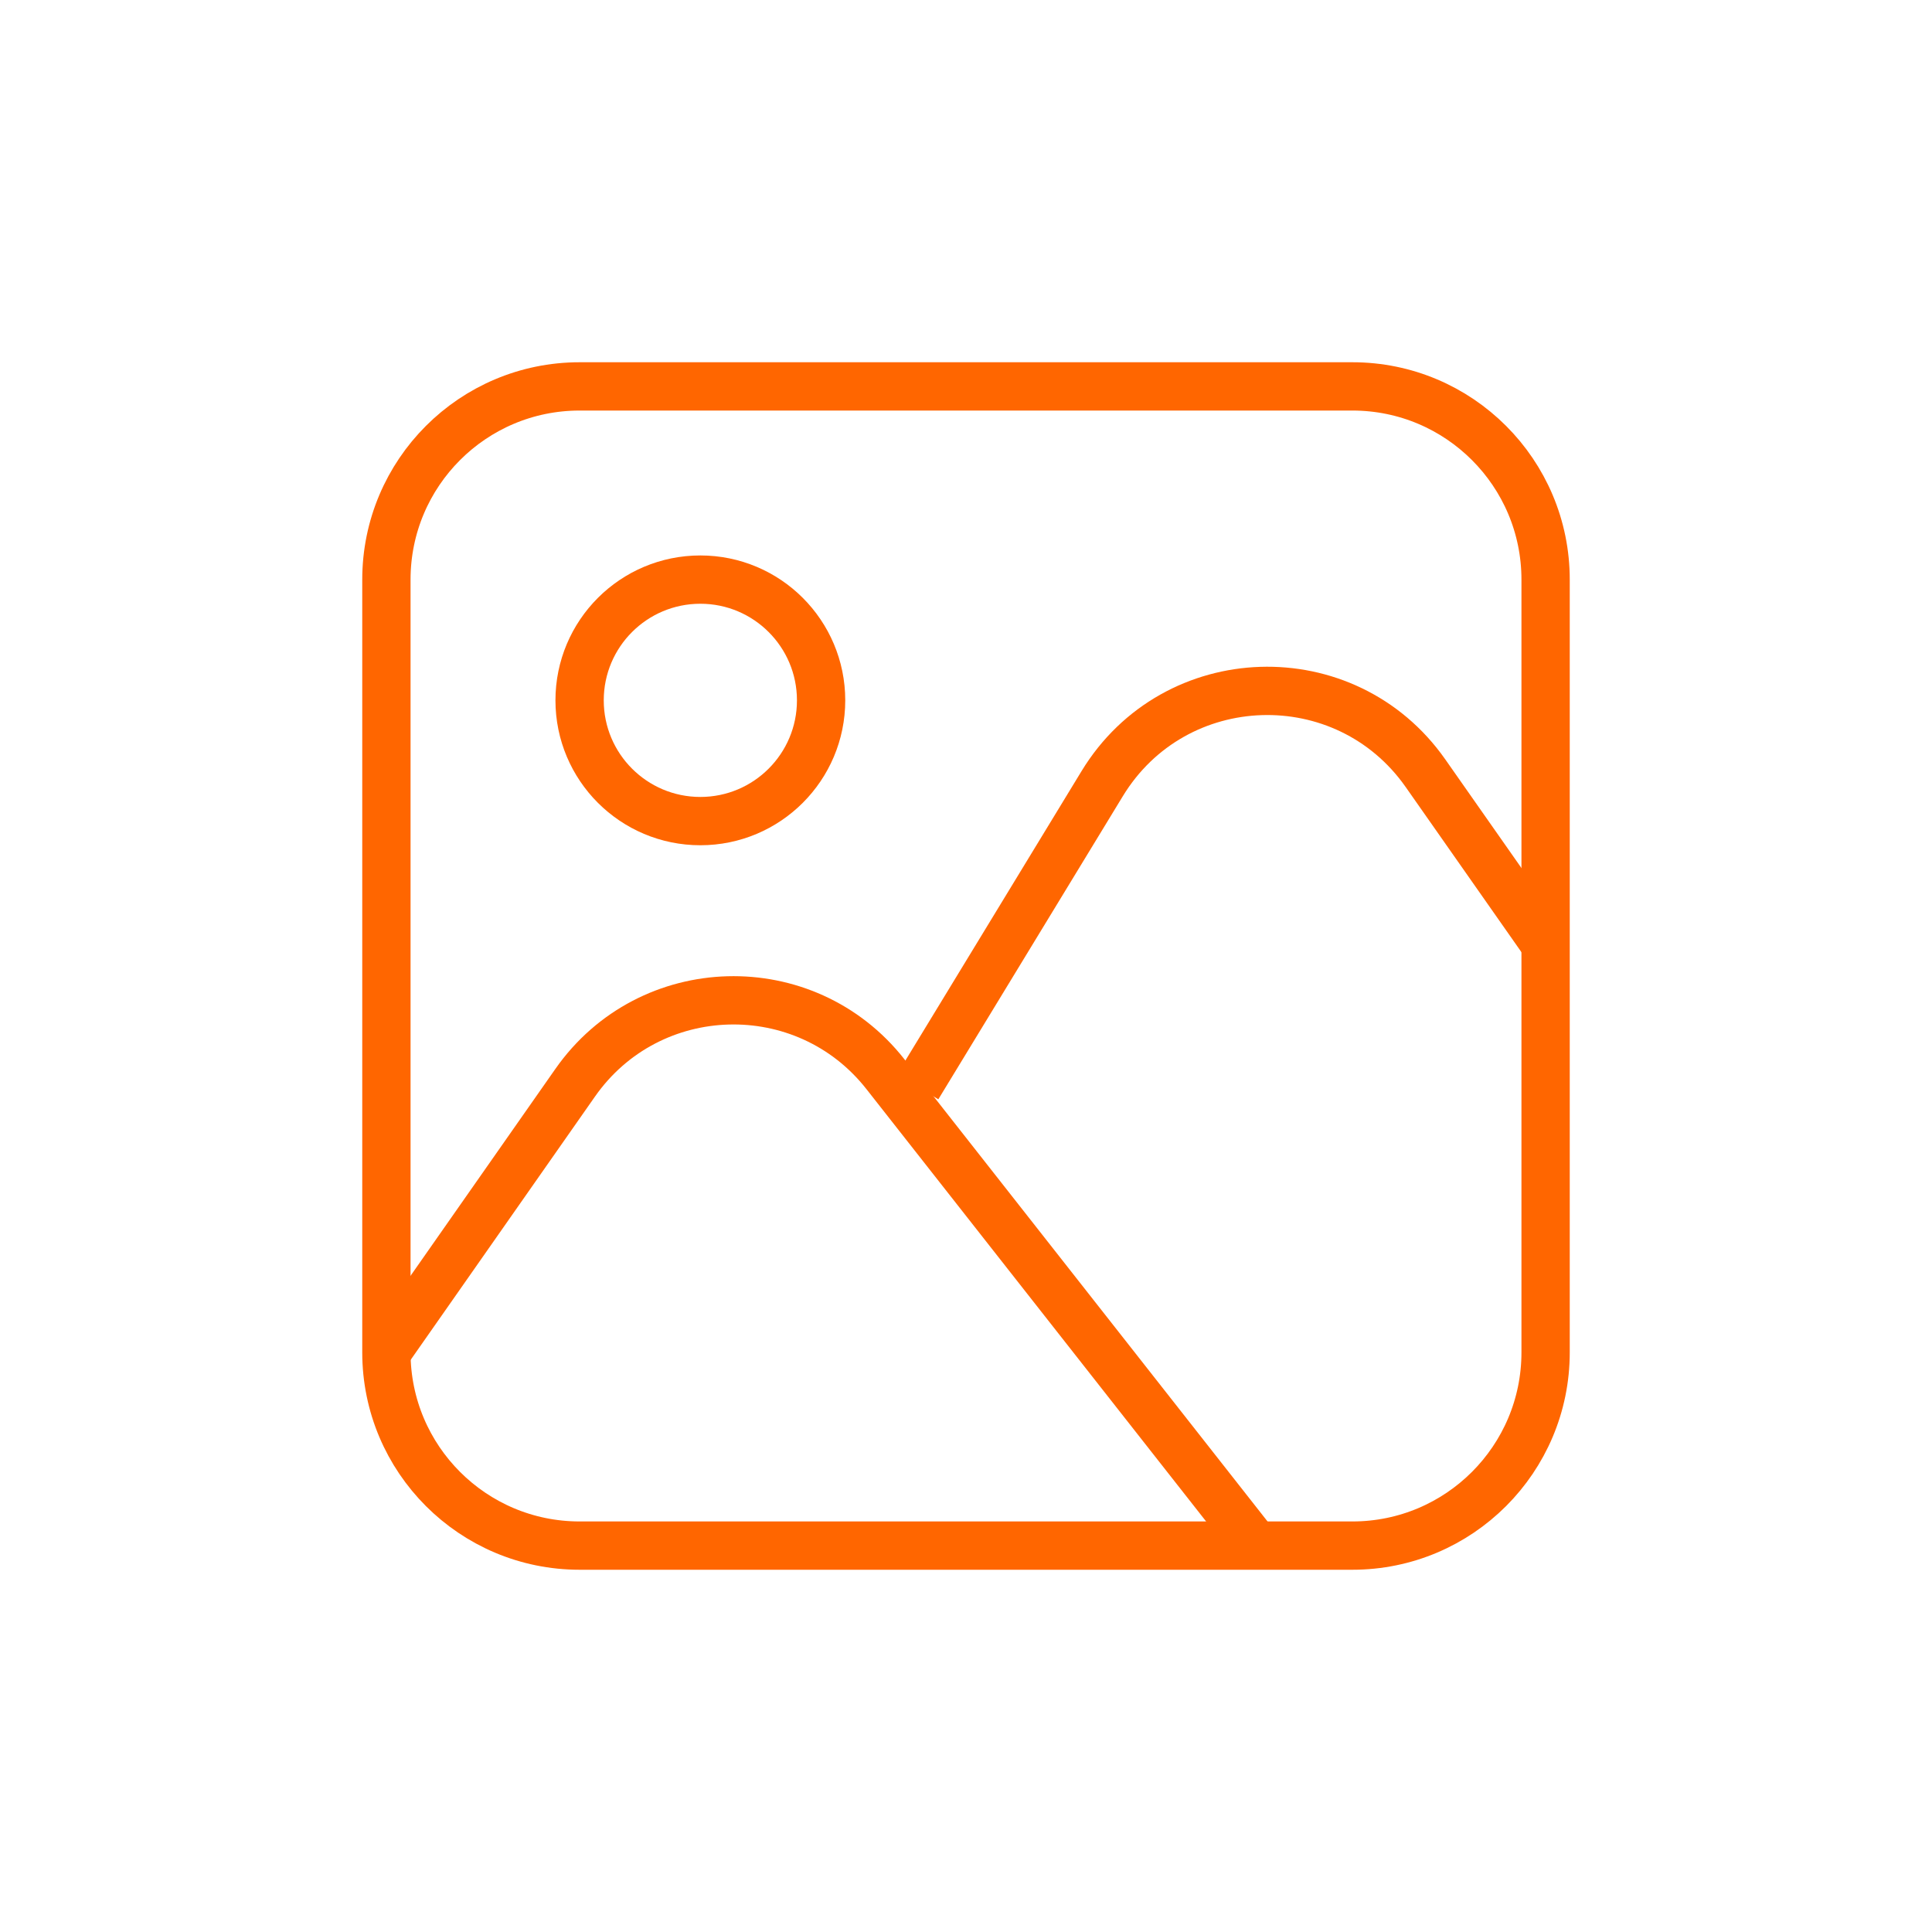
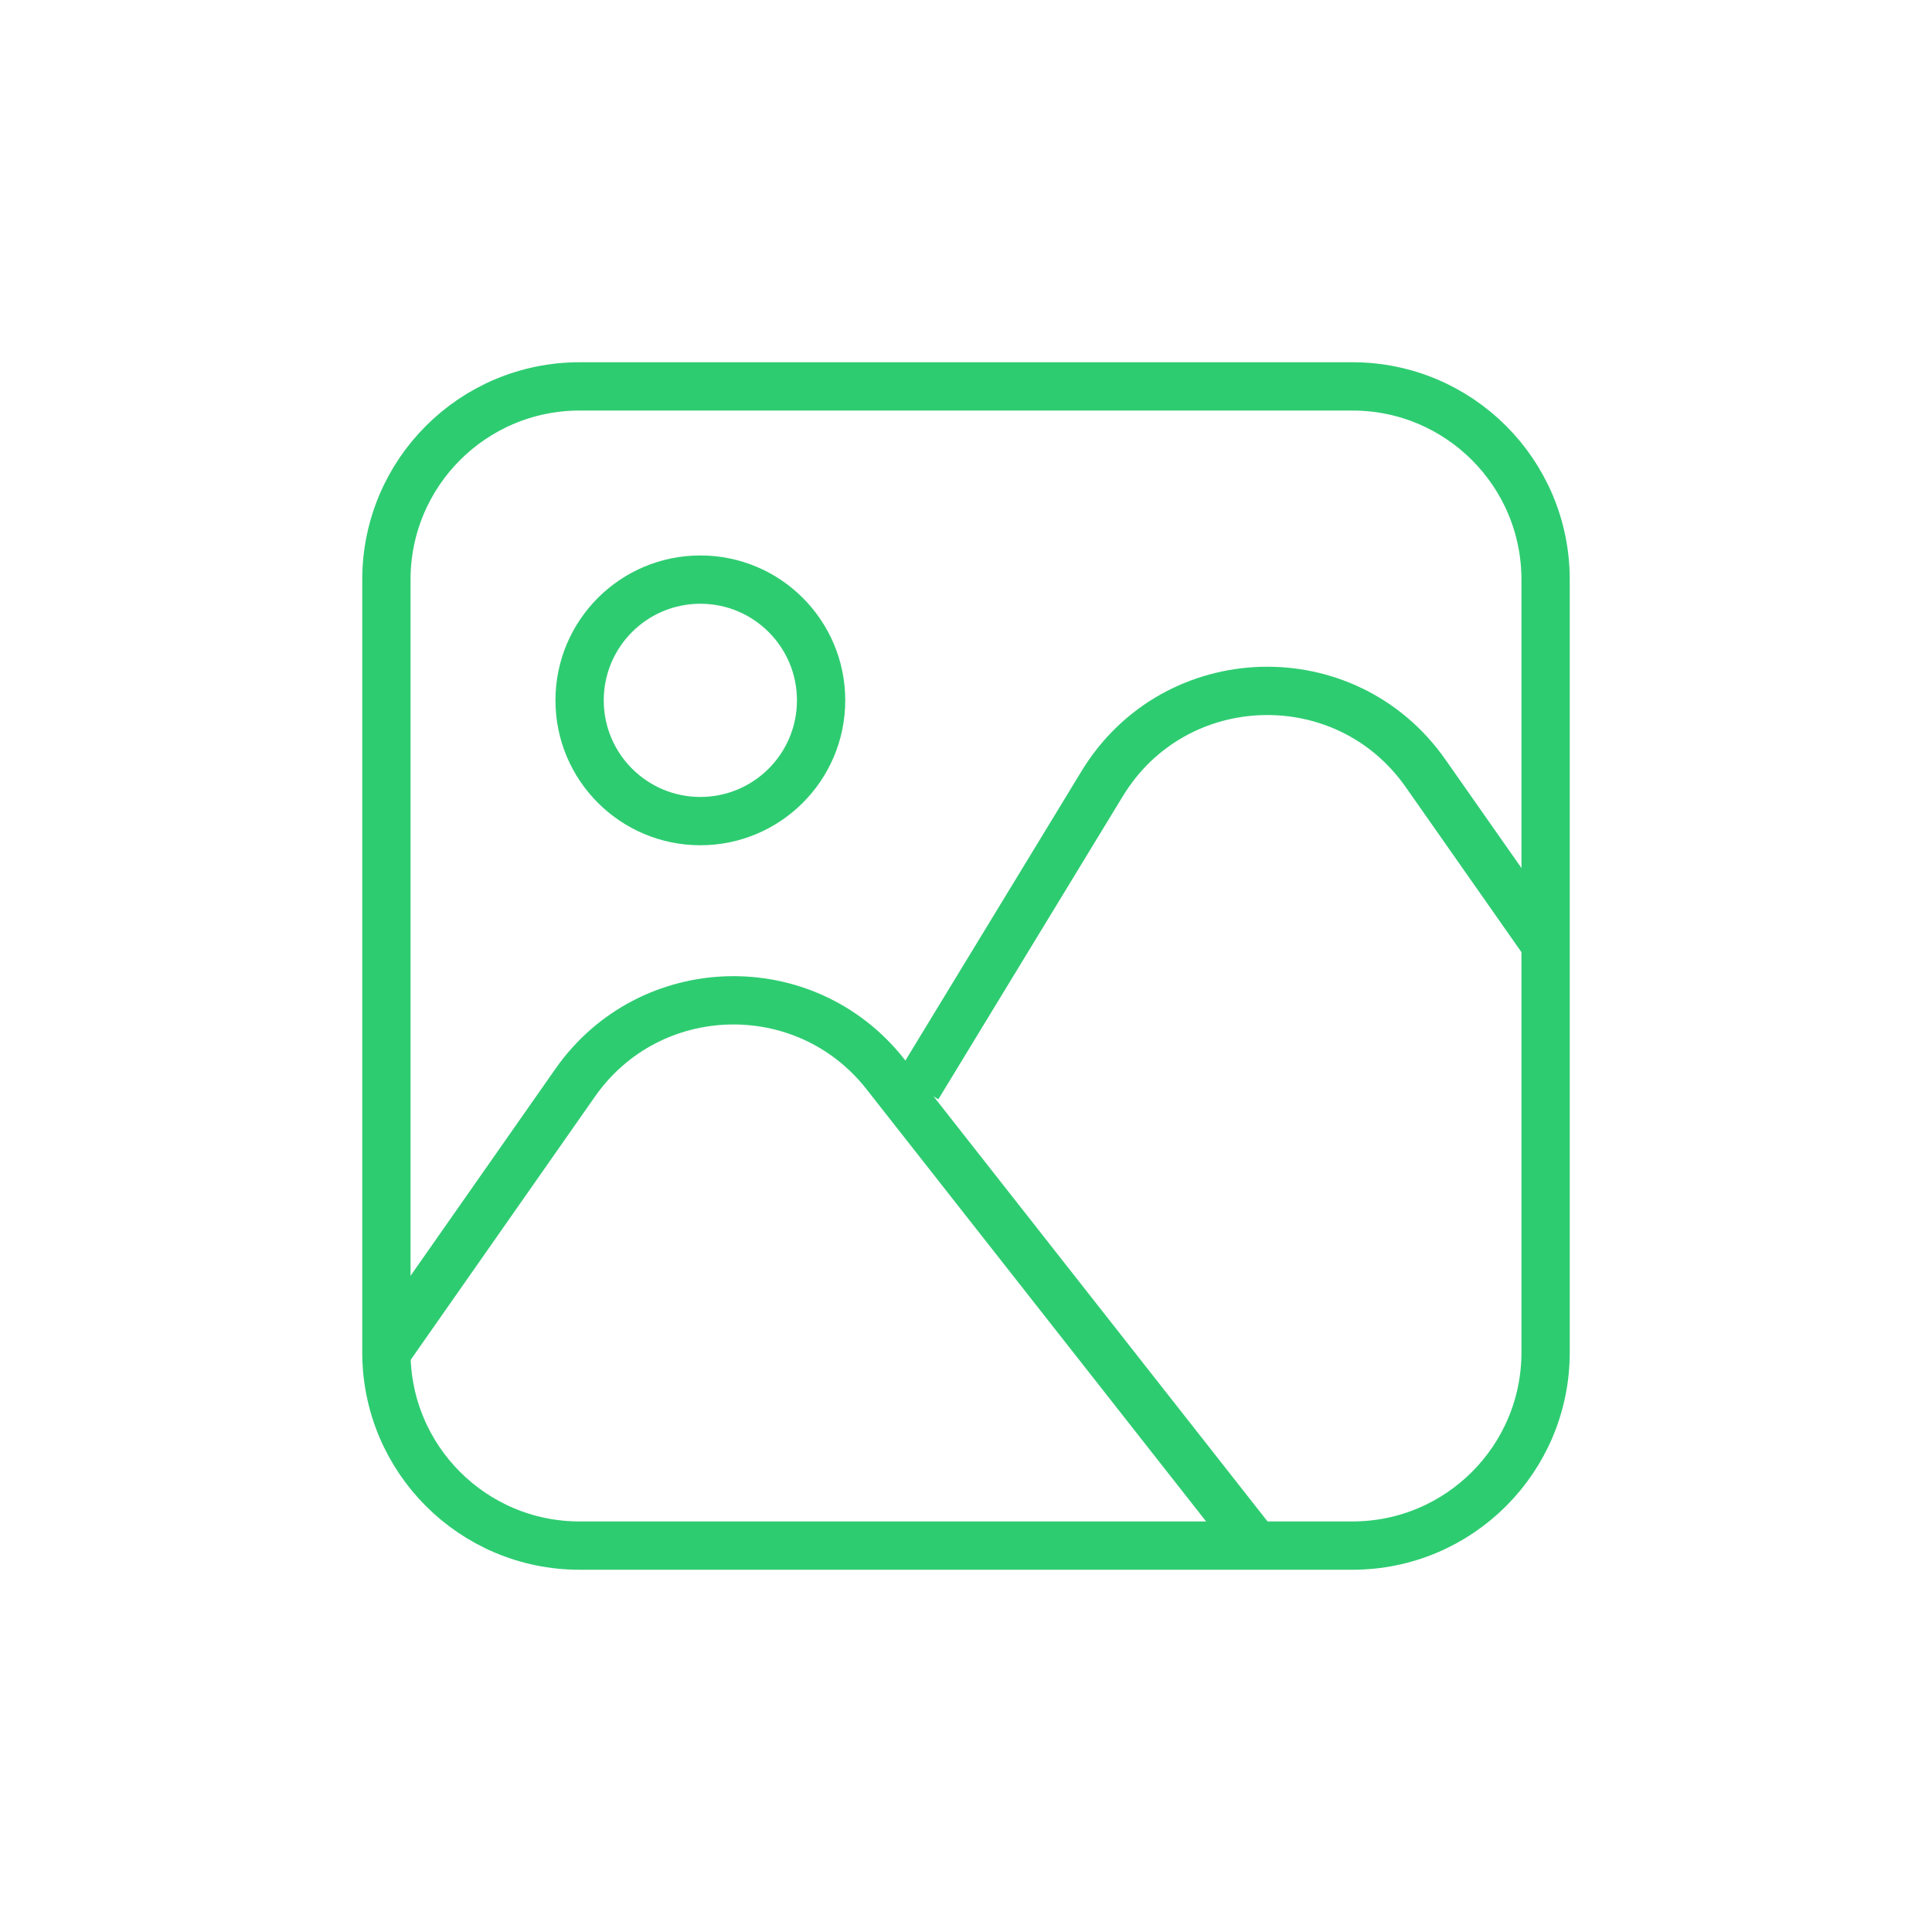
<svg xmlns="http://www.w3.org/2000/svg" width="40" height="40" viewBox="0 0 40 40" fill="none">
-   <rect x="8" y="8" width="24" height="24" rx="4" stroke="#FF6600" />
-   <path d="M8 28L11.909 22.416C13.448 20.218 16.672 20.129 18.331 22.239L26 32" stroke="#FF6600" />
-   <path d="M19 22.5L22.82 16.224C24.32 13.76 27.855 13.646 29.512 16.007L32 19.556" stroke="#FF6600" />
-   <circle cx="14.5" cy="14.5" r="2.5" stroke="#FF6600" />
+   <rect x="8" y="8" width="24" height="24" rx="4" stroke="#2ECC71" />
+   <path d="M8 28L11.909 22.416C13.448 20.218 16.672 20.129 18.331 22.239L26 32" stroke="#2ECC71" />
+   <path d="M19 22.5L22.82 16.224C24.32 13.76 27.855 13.646 29.512 16.007L32 19.556" stroke="#2ECC71" />
+   <circle cx="14.5" cy="14.5" r="2.5" stroke="#2ECC71" />
</svg>
